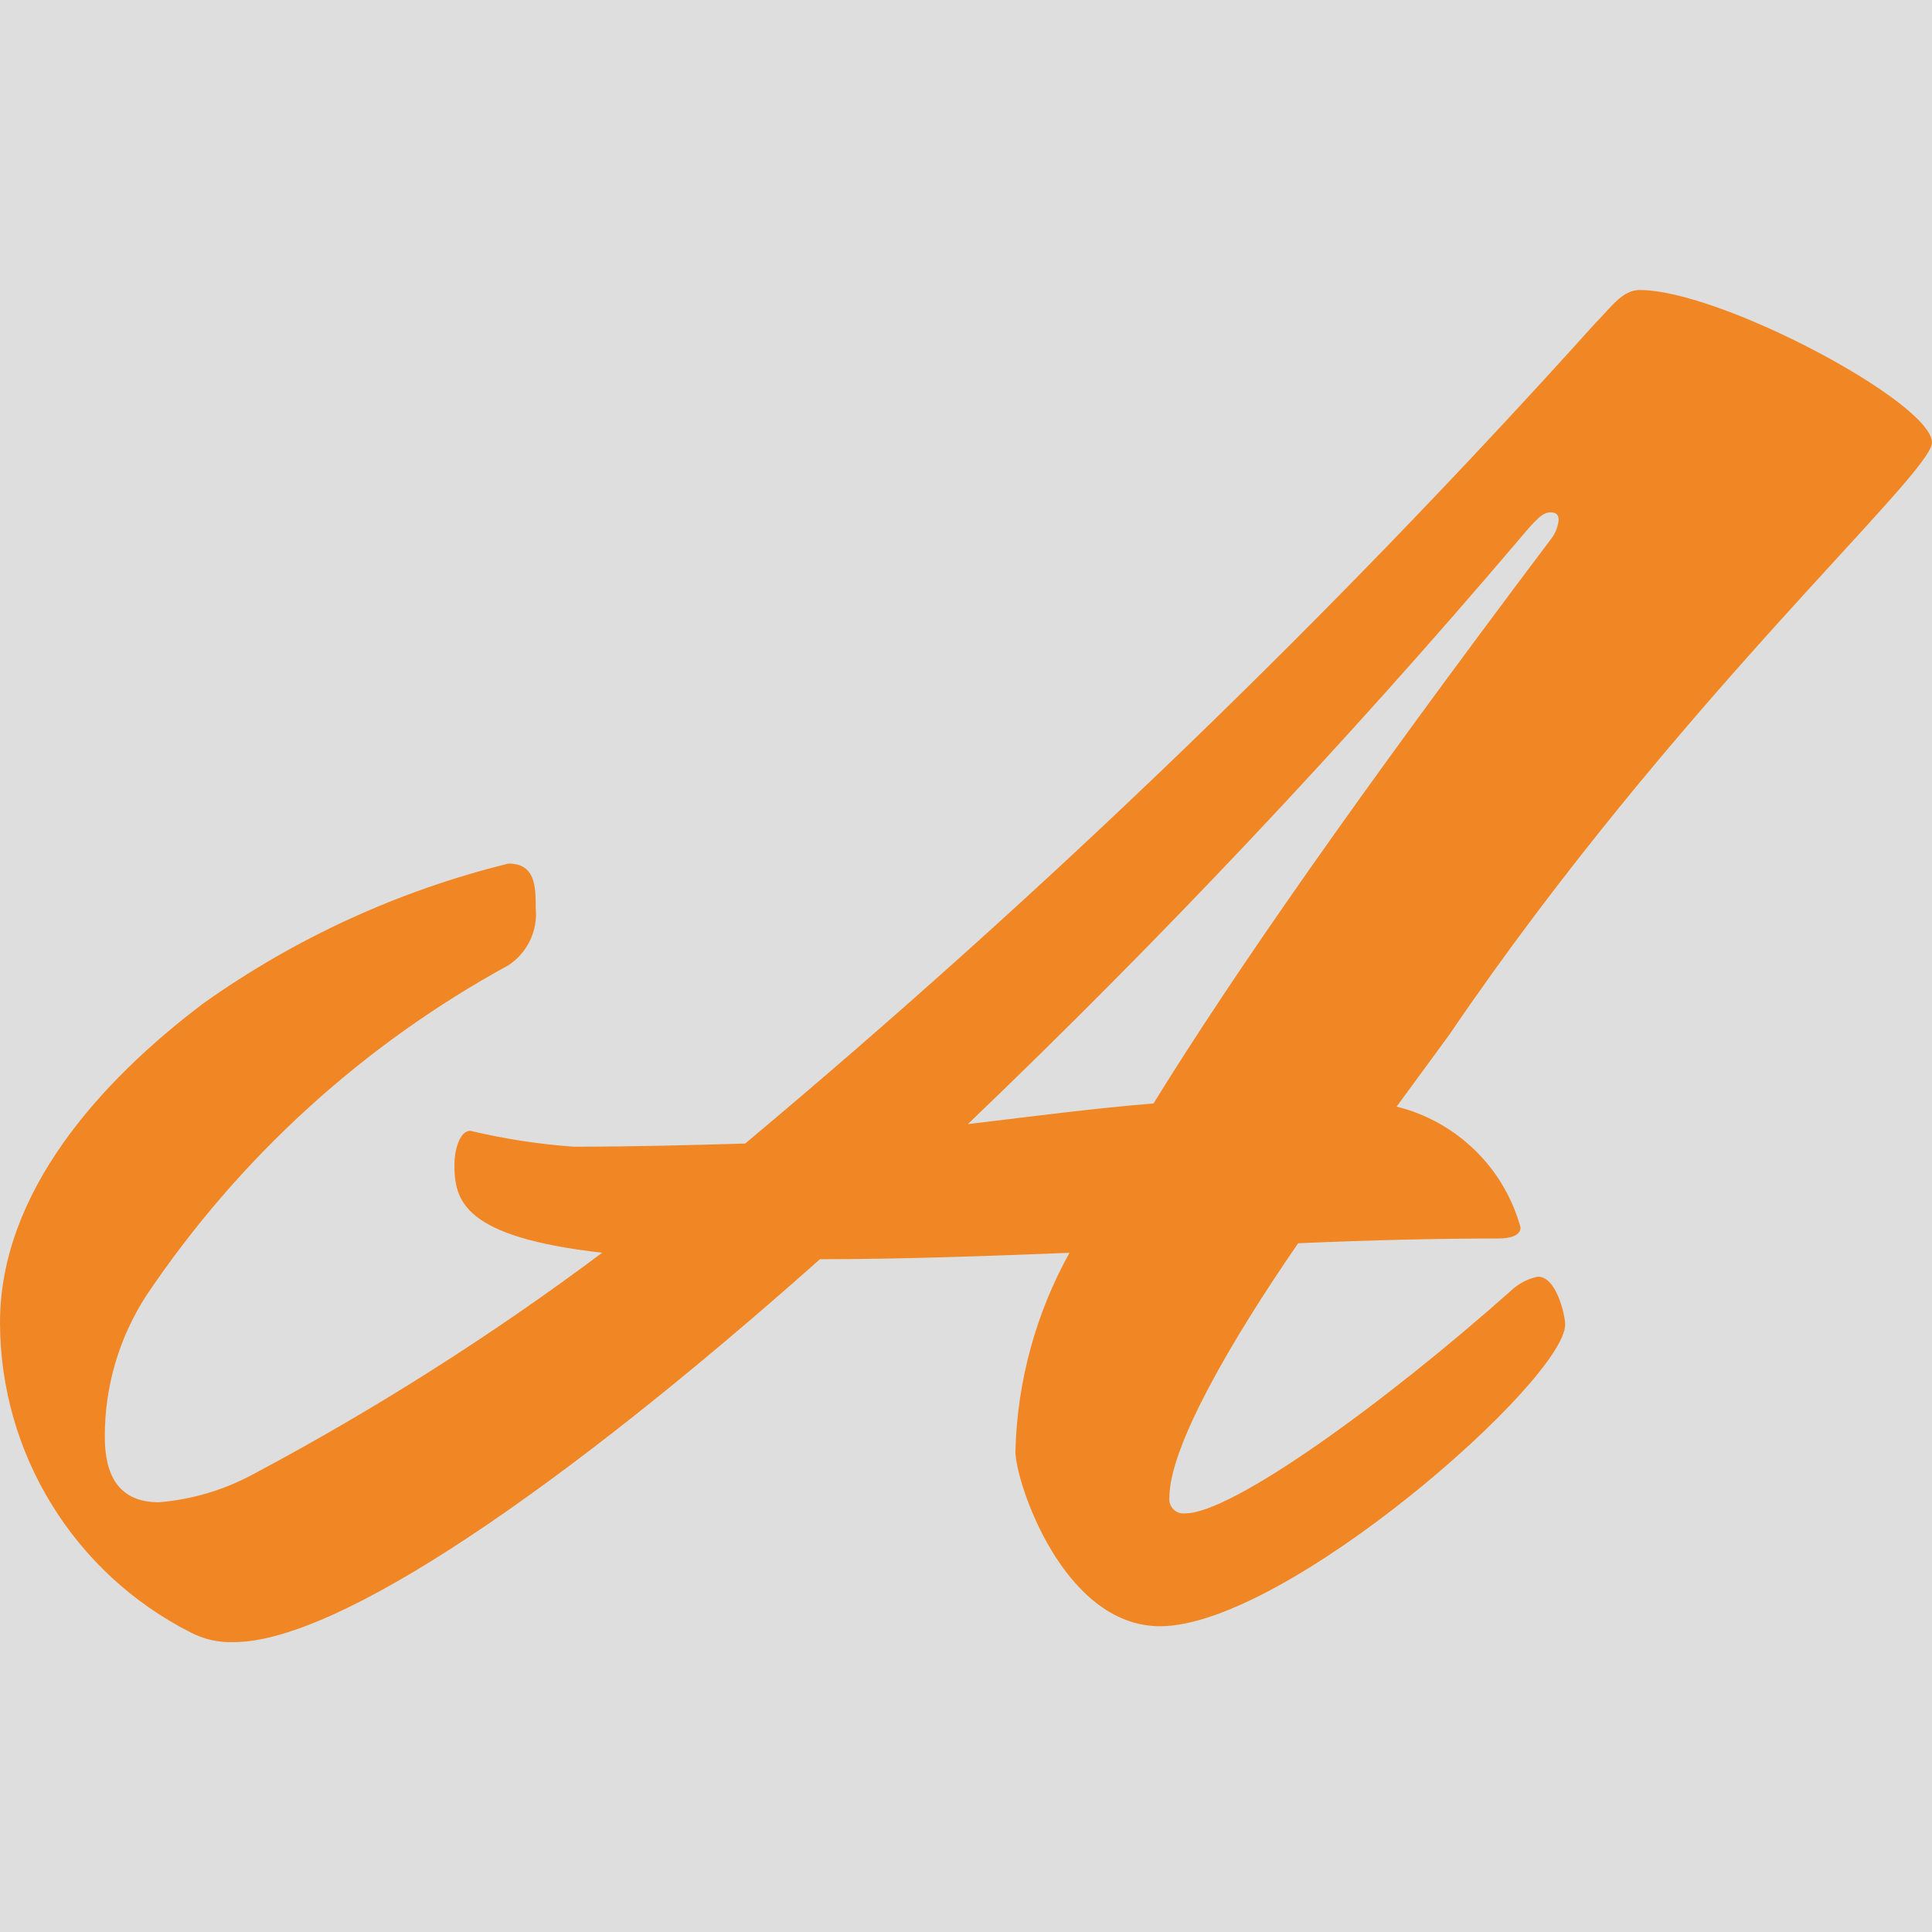
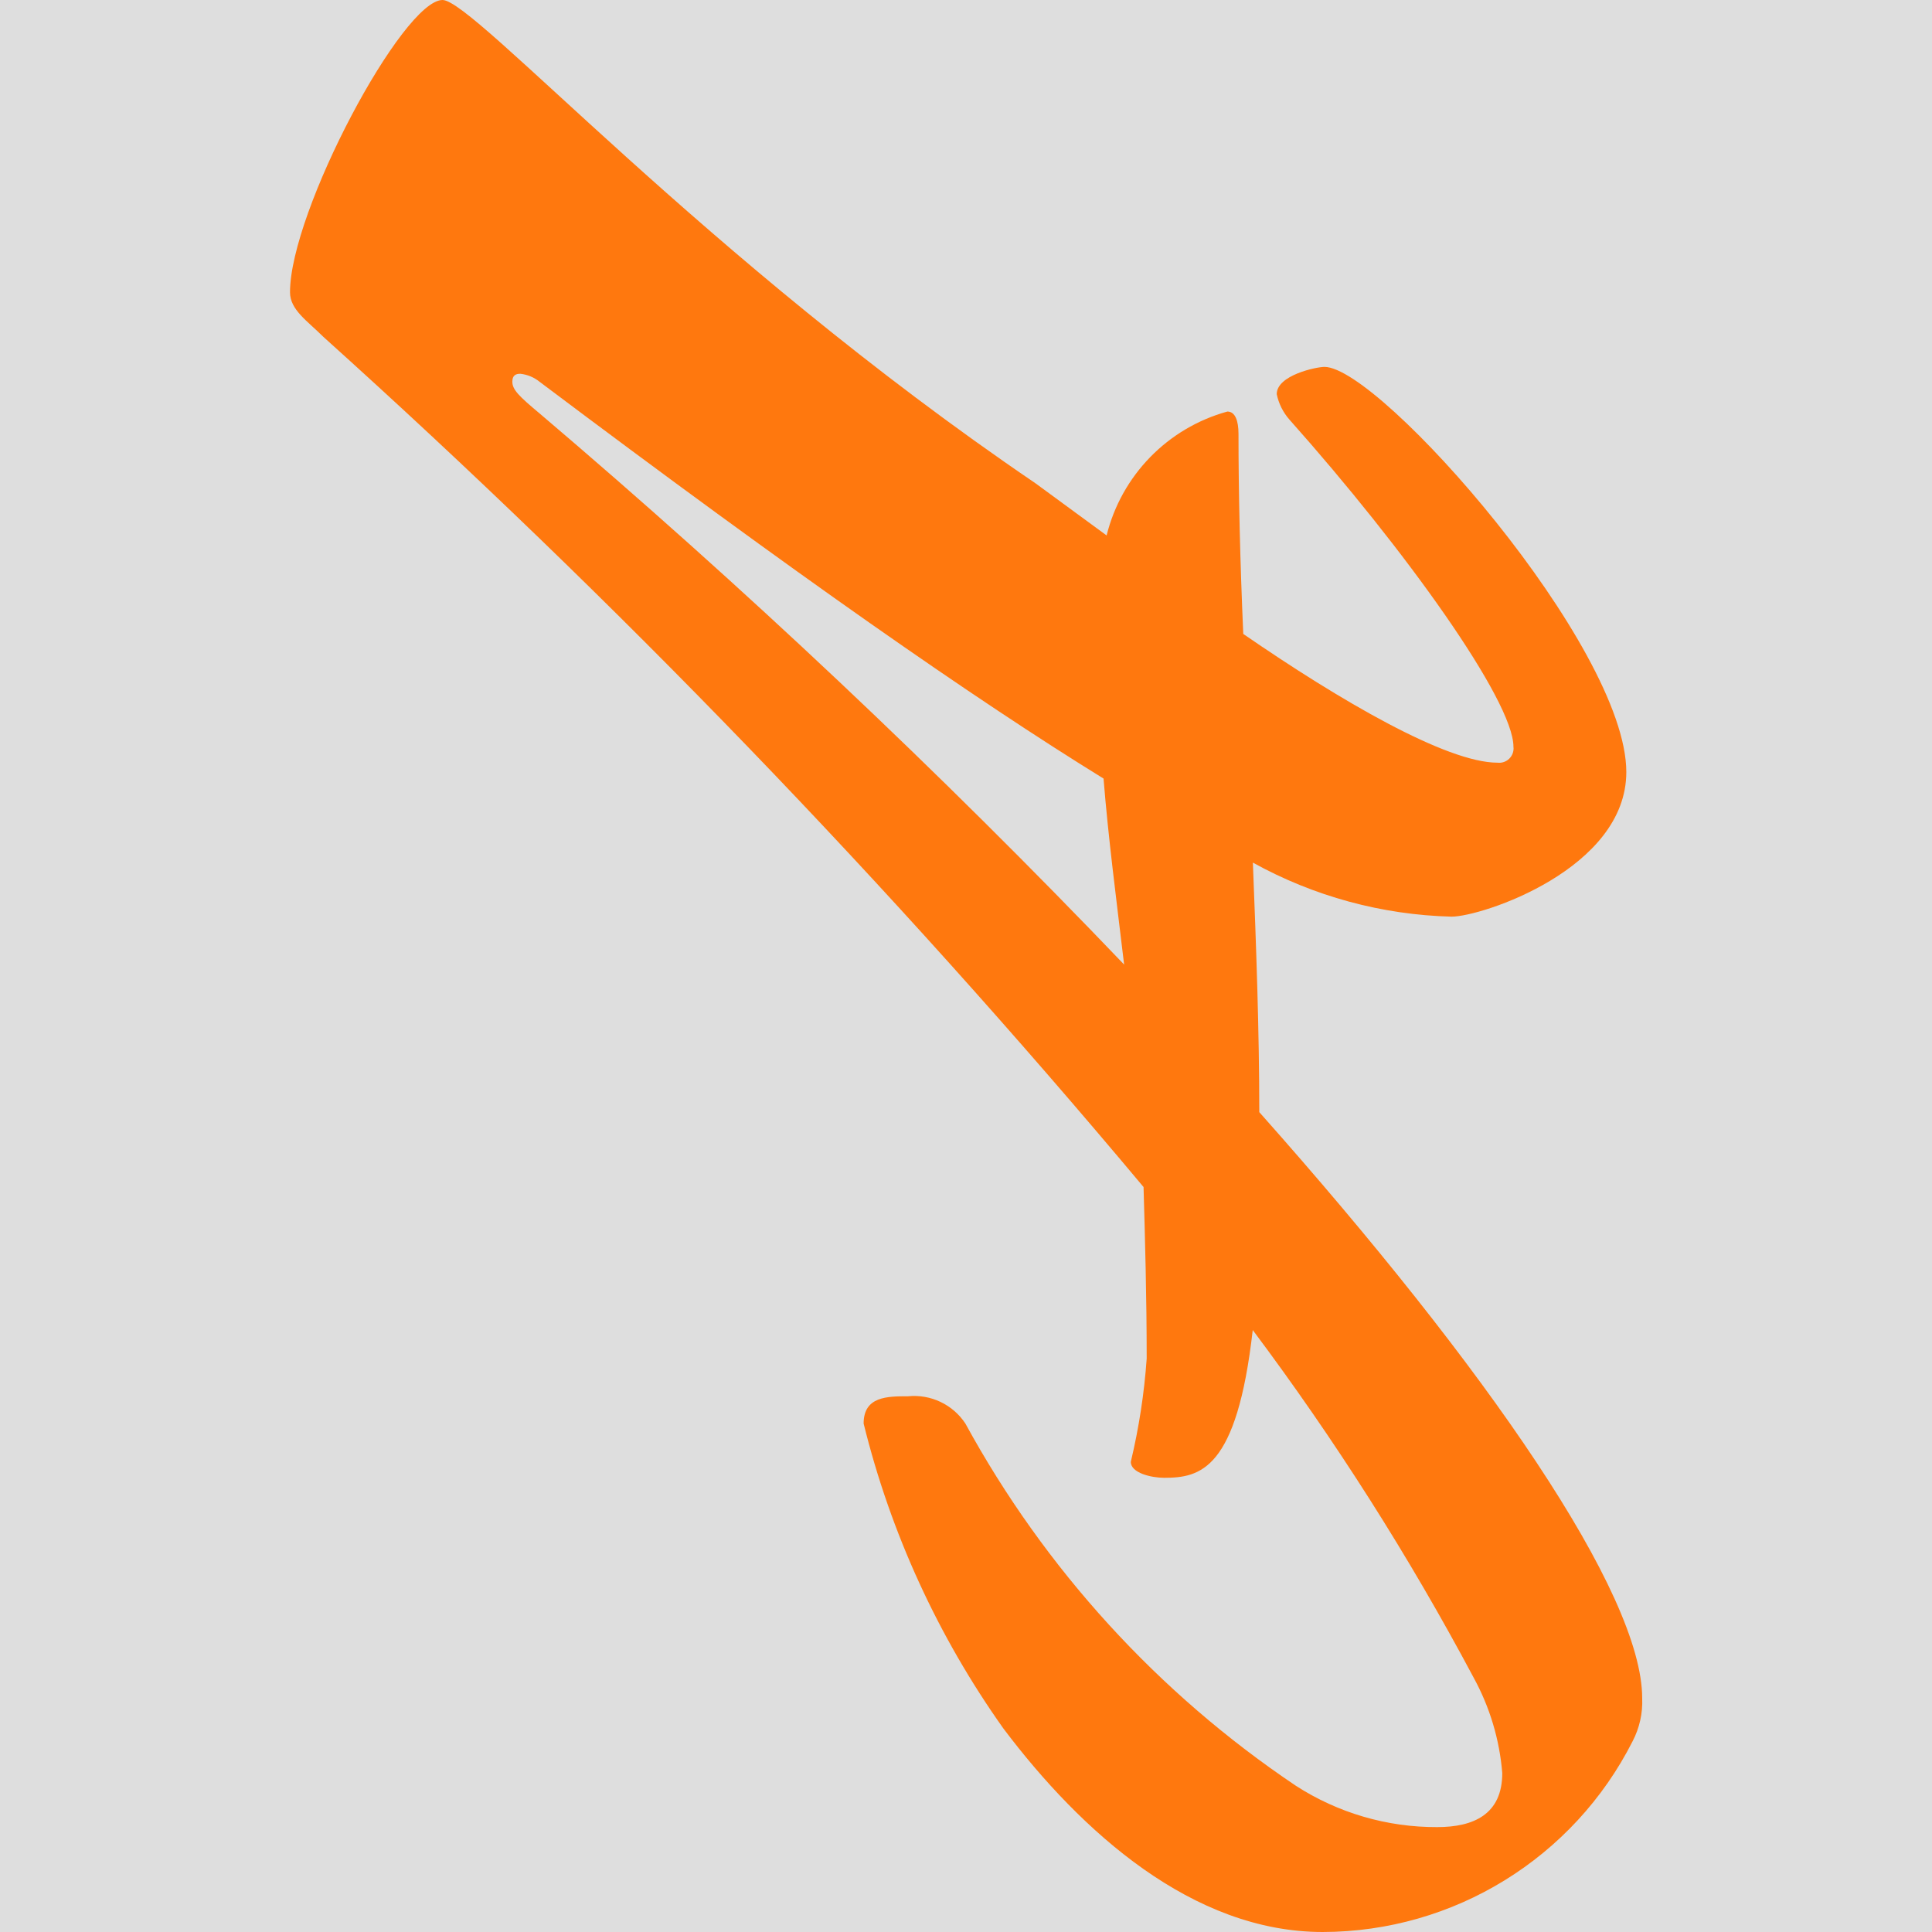
<svg xmlns="http://www.w3.org/2000/svg" viewBox="0 0 28.346 28.346">
  <defs>
-     <style>.a{fill:#dedede;}.b{fill:#f18724;}</style>
+     <style>.a{fill:#dedede;}.b{fill:#ff780e;}</style>
  </defs>
-   <rect class="a" x="-0.23" width="28.807" height="28.346" />
-   <path class="b" d="M20.491,16.236a2.514,2.514,0,0,1,1.818,1.772c0,.116-.14.163-.326.163-.863,0-1.865.023-2.937.07-.98,1.422-1.889,2.984-1.889,3.73a.209.209,0,0,0,.234.233c.675,0,2.89-1.586,4.8-3.287a.8.8,0,0,1,.373-.186c.279,0,.4.582.4.7,0,.816-4.1,4.429-5.944,4.429-1.423,0-2.122-2.121-2.122-2.564a6.328,6.328,0,0,1,.793-2.915c-1.213.048-2.471.094-3.661.094-3.776,3.357-7.063,5.618-8.6,5.618a1.26,1.26,0,0,1-.629-.14A5.106,5.106,0,0,1,0,19.406c0-1.911,1.469-3.542,2.984-4.685A13.166,13.166,0,0,1,7.46,12.67c.4,0,.4.349.4.652a.9.9,0,0,1-.4.84,15.145,15.145,0,0,0-5.315,4.849,3.785,3.785,0,0,0-.607,2.074c0,.536.187.956.793.956a3.515,3.515,0,0,0,1.4-.42A39.638,39.638,0,0,0,8.835,18.38c-2.051-.232-2.168-.768-2.168-1.3,0-.187.07-.489.234-.489a9.423,9.423,0,0,0,1.514.233c.909,0,1.748-.024,2.518-.046A123.067,123.067,0,0,0,23.405,4.743c.232-.232.395-.488.653-.488,1.189,0,4.288,1.655,4.288,2.238,0,.465-3.776,3.822-7.086,8.694Zm-3.567-.046c1.166-1.889,2.983-4.5,5.828-8.276a.551.551,0,0,0,.116-.28c0-.069-.023-.117-.116-.117-.117,0-.21.094-.466.4A114.939,114.939,0,0,1,14.2,16.493C15.175,16.376,16.062,16.259,16.924,16.19Z" />
+   <rect class="a" y="-0.23" width="28.346" height="28.807" />
+   <path class="b" d="M16.236,7.856a2.514,2.514,0,0,1,1.772-1.818c.116,0,.163.139.163.326,0,.863.023,1.865.07,2.937,1.422.98,2.984,1.889,3.73,1.889a.211.211,0,0,0,.234-.182.181.181,0,0,0,0-.052c0-.675-1.586-2.89-3.287-4.8a.813.813,0,0,1-.186-.373c0-.279.582-.4.7-.4.816,0,4.429,4.1,4.429,5.944,0,1.423-2.121,2.122-2.564,2.122a6.352,6.352,0,0,1-2.915-.793c.048,1.213.094,2.471.094,3.661,3.357,3.776,5.618,7.063,5.618,8.6a1.251,1.251,0,0,1-.14.629,5.105,5.105,0,0,1-4.547,2.8c-1.91,0-3.542-1.469-4.684-2.984a13.175,13.175,0,0,1-2.052-4.476c0-.4.349-.4.652-.4a.9.9,0,0,1,.841.4A15.143,15.143,0,0,0,19.012,26.2a3.792,3.792,0,0,0,2.074.607c.535,0,.955-.187.955-.793a3.5,3.5,0,0,0-.42-1.4,39.451,39.451,0,0,0-3.241-5.1c-.232,2.051-.768,2.168-1.3,2.168-.187,0-.489-.07-.489-.234a9.343,9.343,0,0,0,.233-1.514c0-.91-.024-1.748-.046-2.518A122.958,122.958,0,0,0,4.743,4.941c-.232-.232-.488-.395-.488-.653C4.255,3.1,5.91,0,6.493,0c.465,0,3.823,3.777,8.694,7.087Zm-.045,3.567C14.3,10.257,11.691,8.44,7.915,5.6a.539.539,0,0,0-.281-.116c-.068,0-.117.023-.117.116,0,.117.094.21.4.466a114.324,114.324,0,0,1,8.576,8.086C16.376,13.172,16.26,12.285,16.191,11.423Z" />
</svg>
